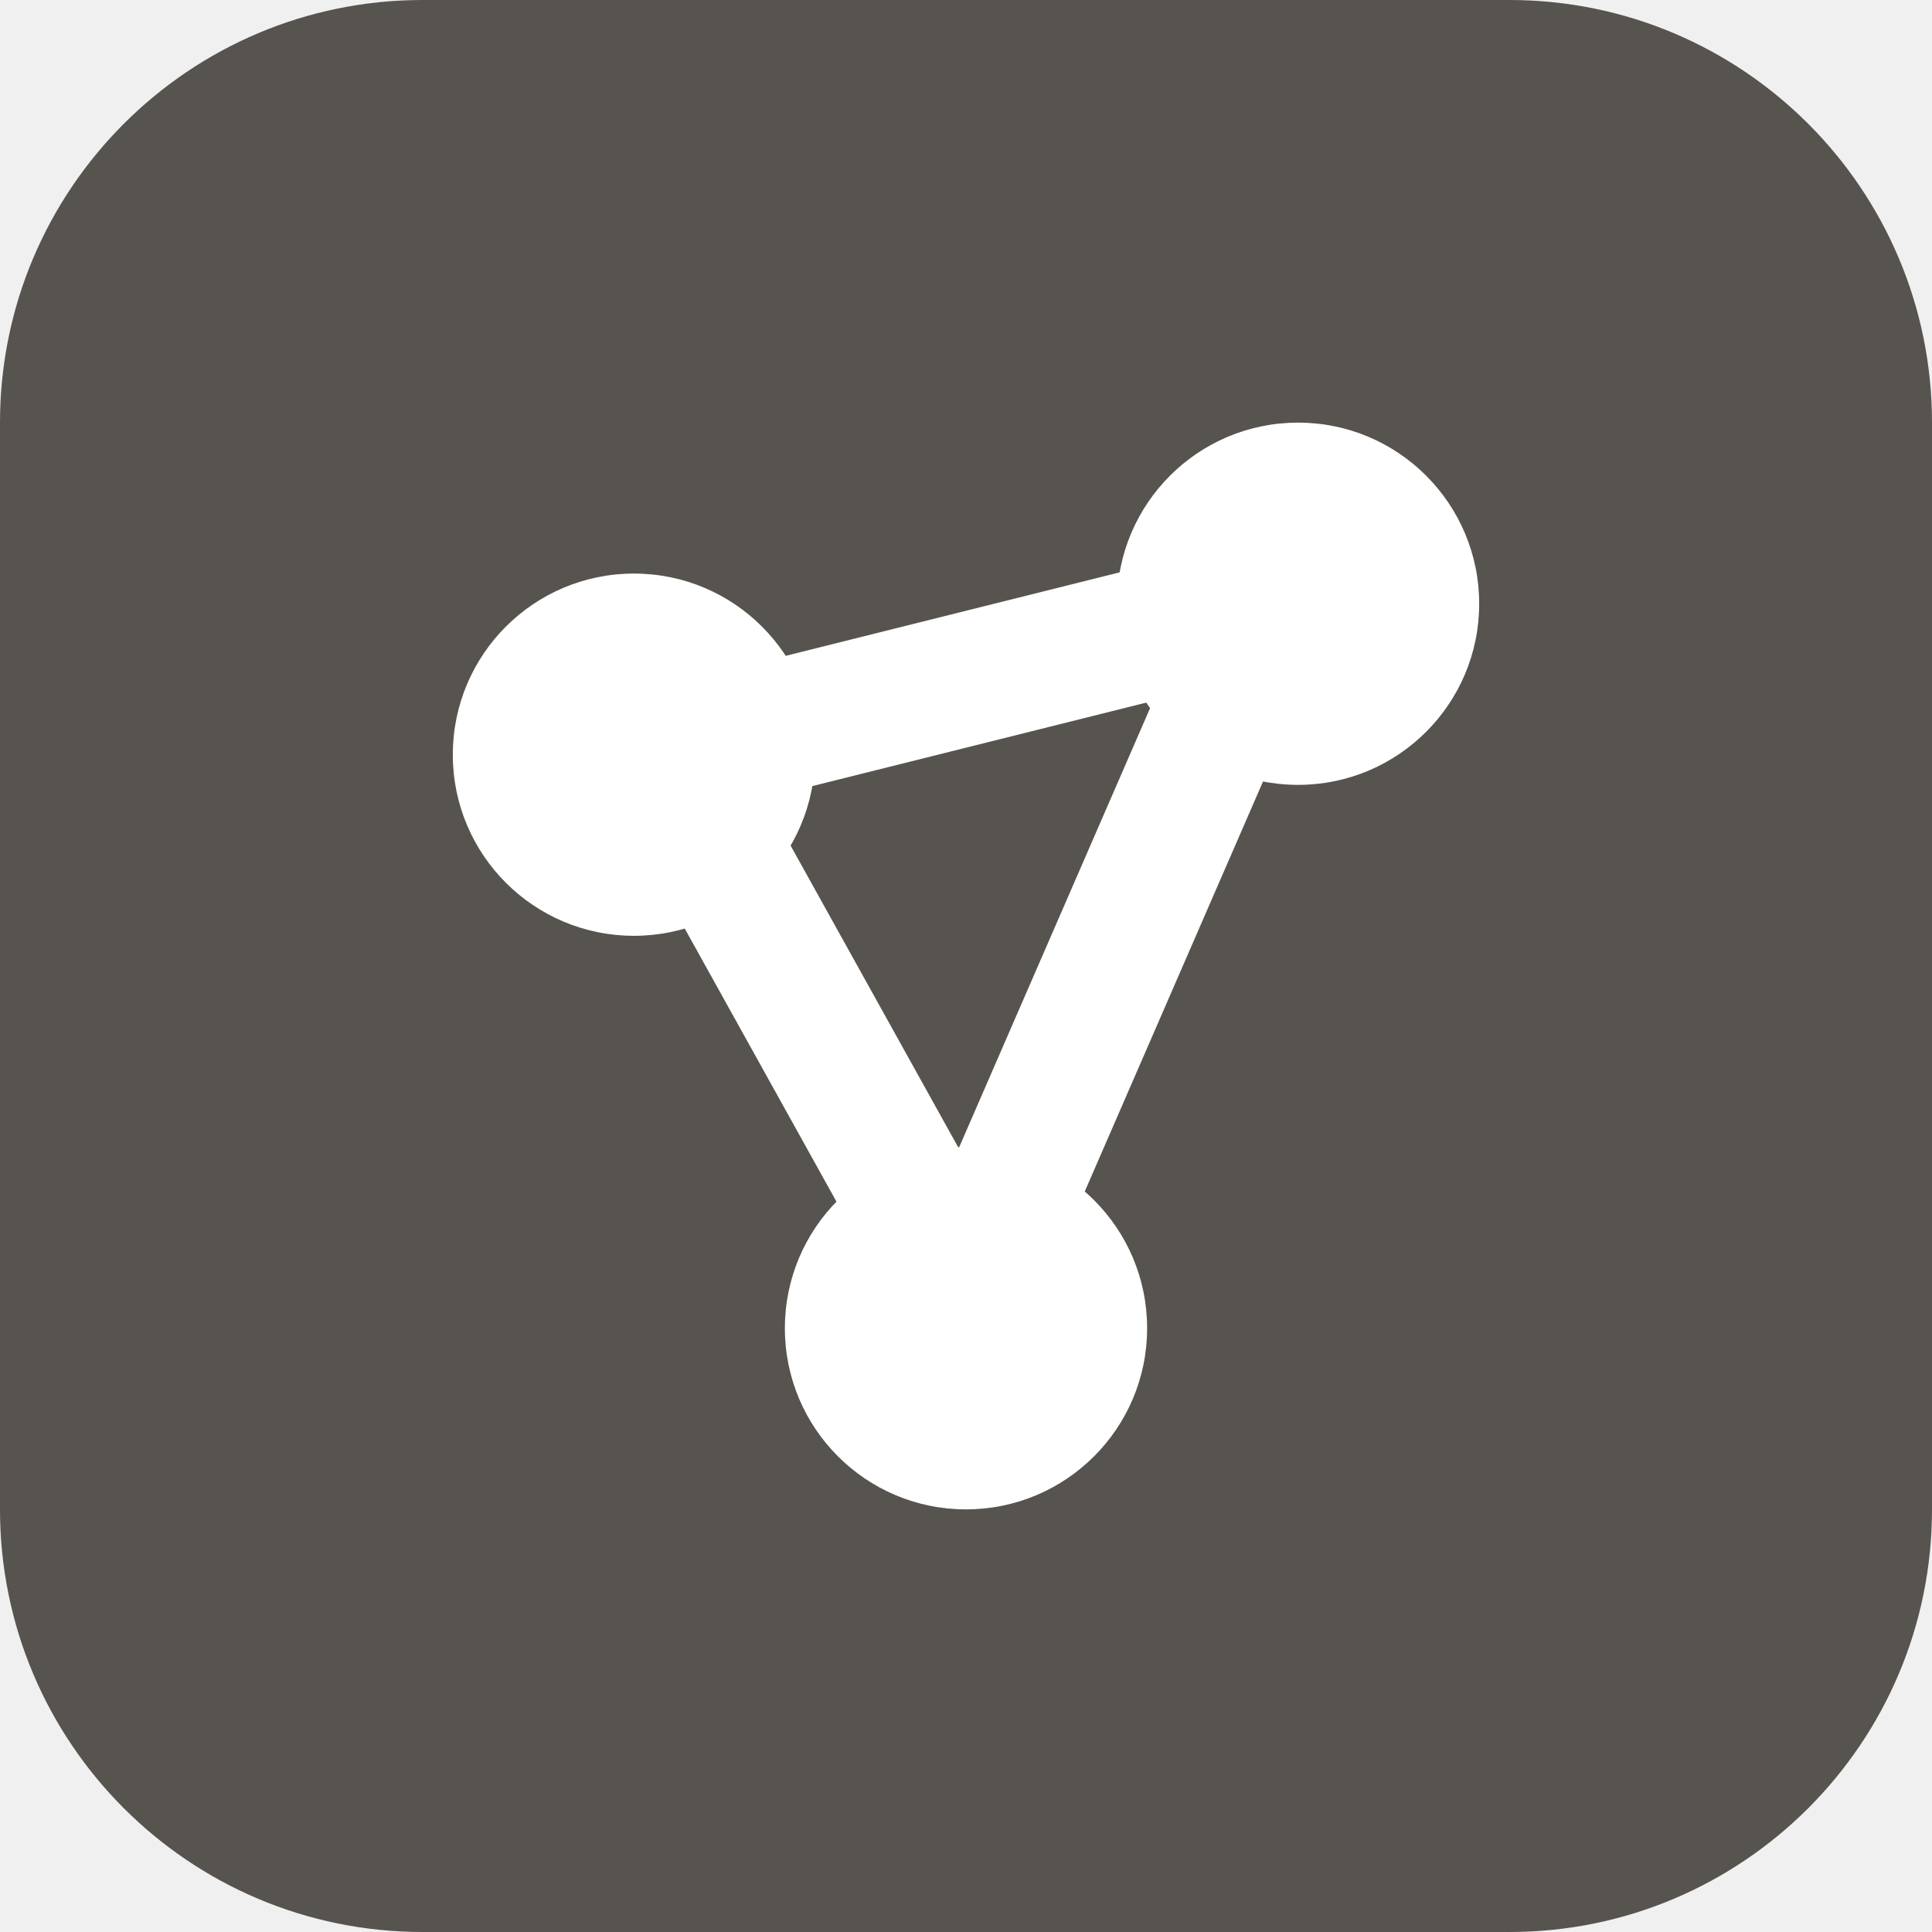
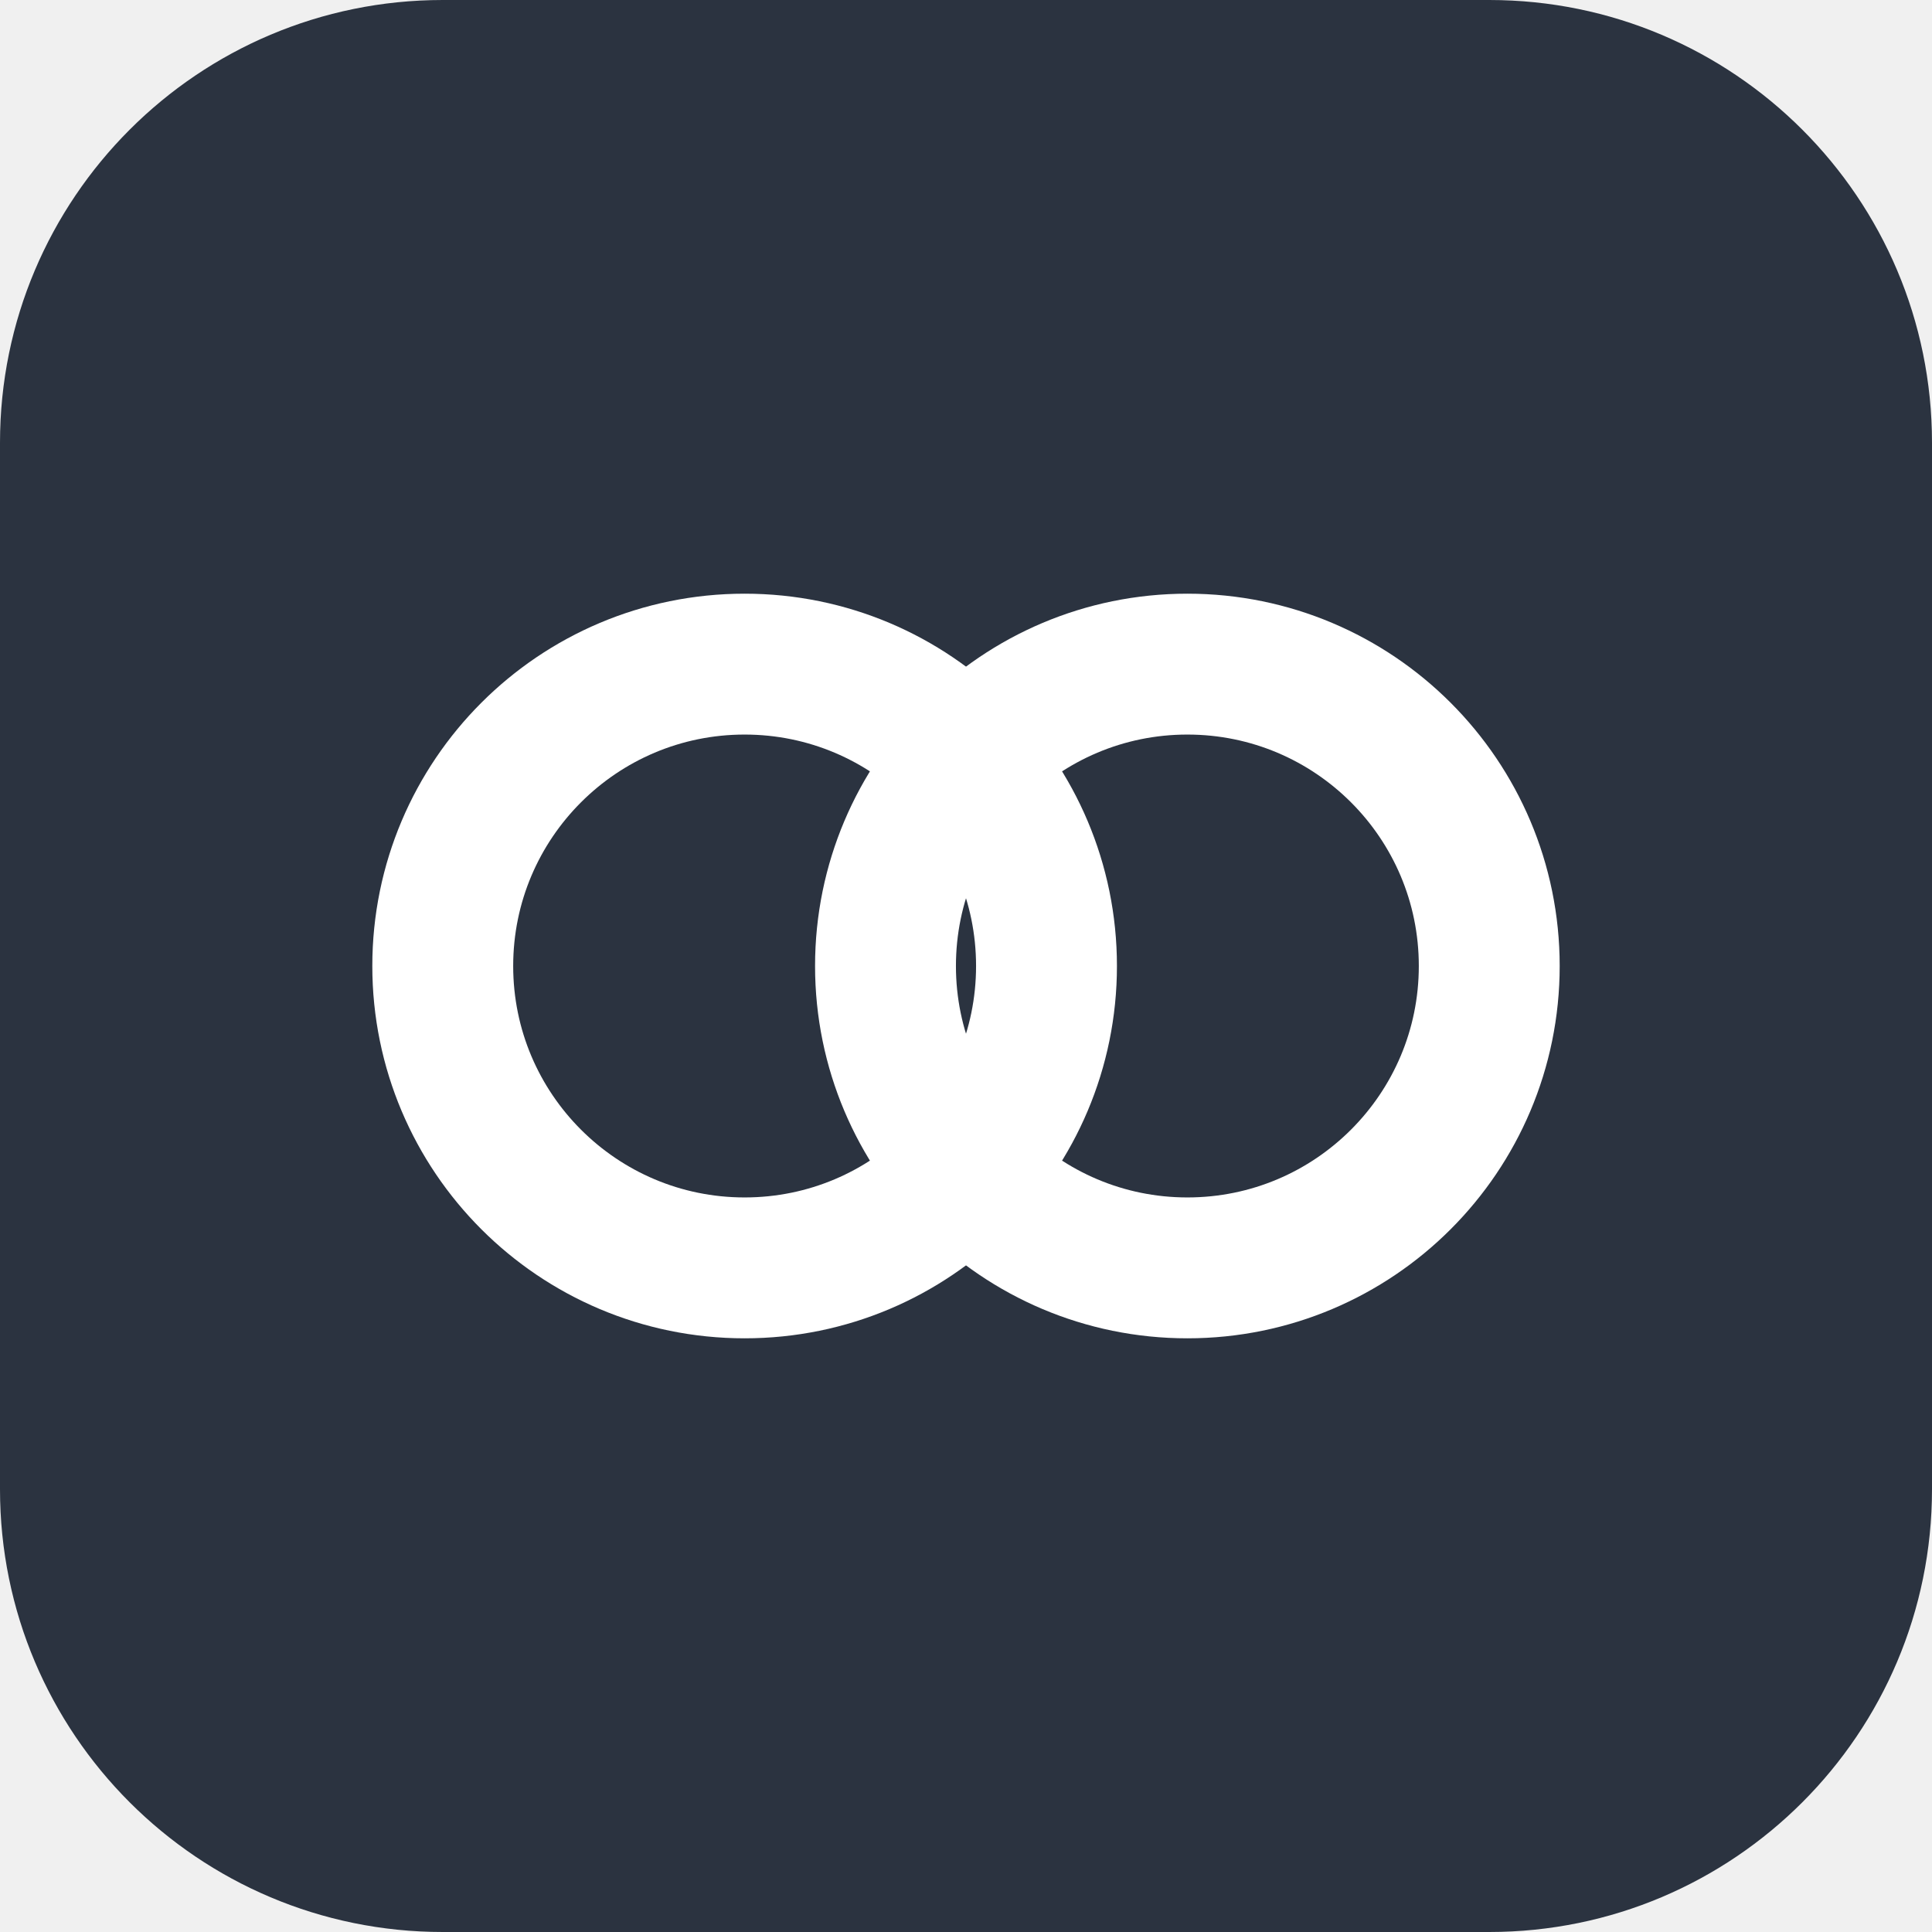
- <svg xmlns="http://www.w3.org/2000/svg" viewBox="0 0 32 32" width="32" height="32">
-   <rect width="32" height="32" rx="7" fill="#57534E" />
-   <g fill="none" stroke="#FFFFFF" stroke-width="2.2" stroke-linecap="round">
-     <path d="M11 12.5l10 -2.5" />
-     <path d="M11 12.5l5 9" />
-     <path d="M21 10l-5 11.5" />
-   </g>
-   <g fill="#FFFFFF">
-     <circle cx="10.5" cy="12.5" r="3" />
-     <circle cx="21.5" cy="10" r="3" />
-     <circle cx="16" cy="22" r="3" />
+ <svg xmlns="http://www.w3.org/2000/svg" width="48" height="48" viewBox="0 0 48 48">
+   <rect width="48" height="48" rx="11" fill="#2B3340" />
+   <g fill="none" stroke="#FFFFFF" stroke-width="3.5" stroke-linecap="round" stroke-linejoin="round">
+     <circle cx="18.5" cy="24" r="7.5" />
+     <circle cx="29.5" cy="24" r="7.5" />
  </g>
</svg>
